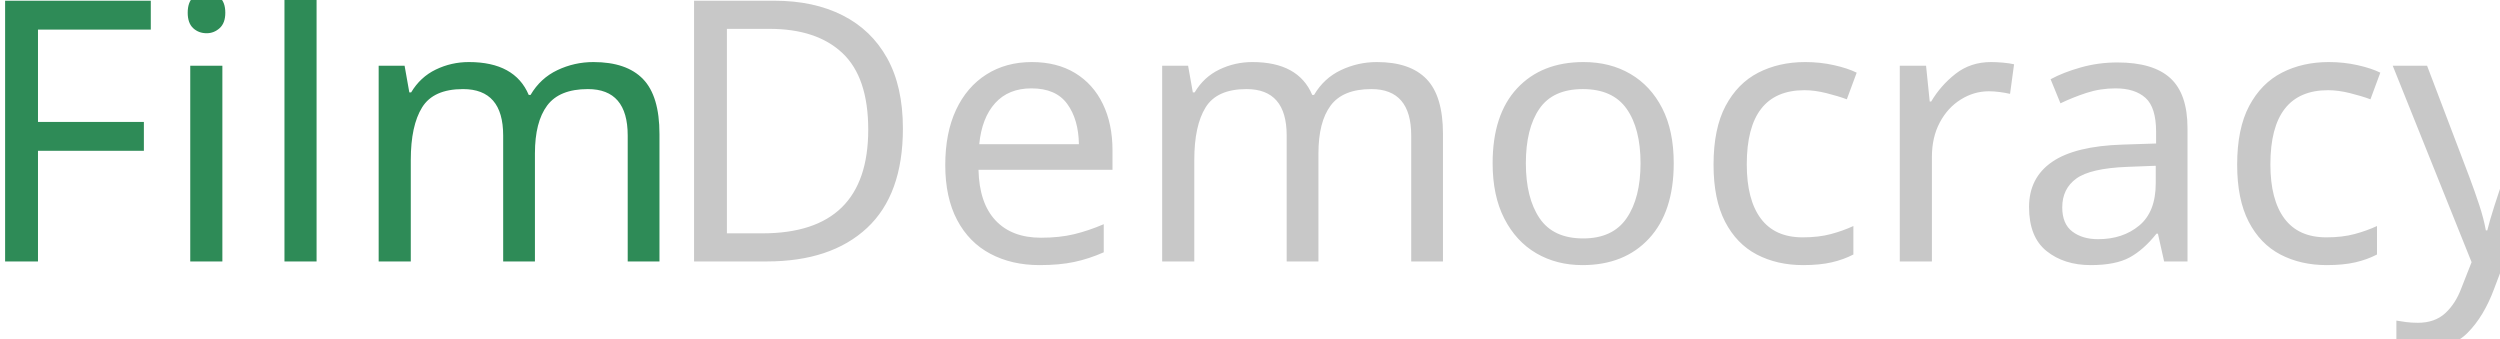
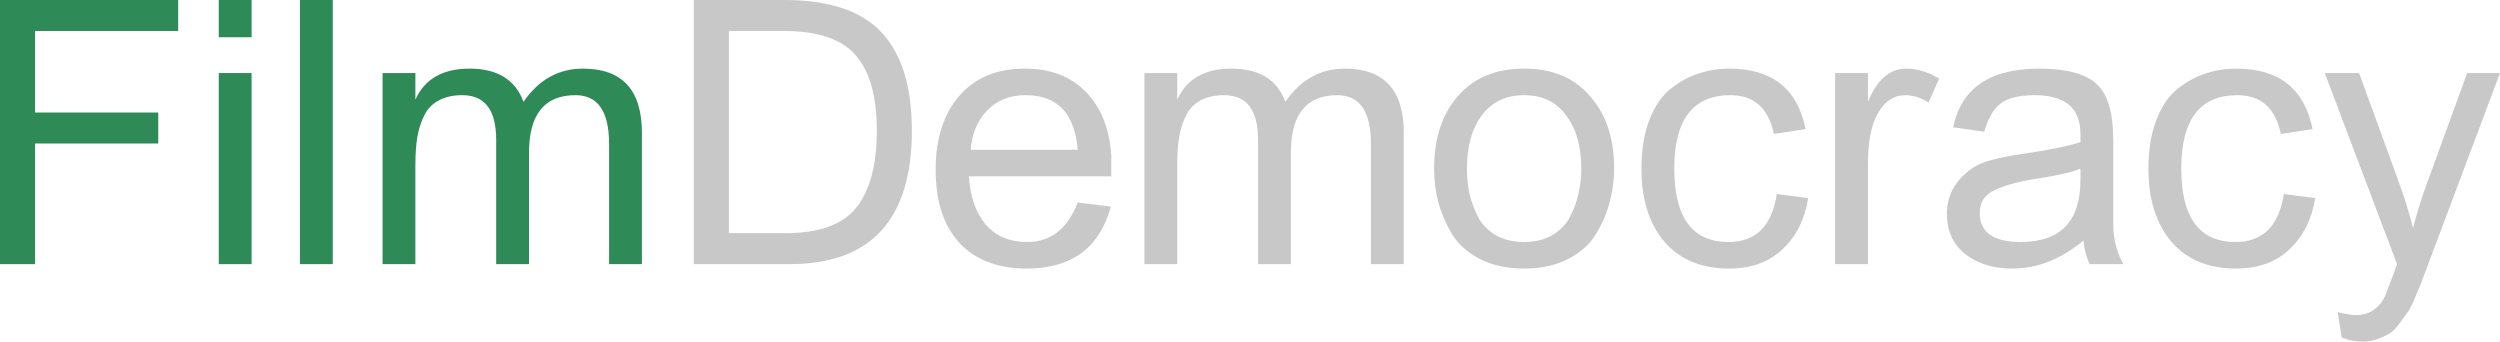
- <svg xmlns="http://www.w3.org/2000/svg" version="1.1" id="svg2" xml:space="preserve" width="1452.875" height="196.504" viewBox="0 0 1452.875 196.504">
+ <svg xmlns="http://www.w3.org/2000/svg" version="1.1" id="svg2" xml:space="preserve" width="1438.052" height="196.504" viewBox="0 0 1438.052 196.504">
  <defs id="defs6" />
-   <g id="g10" transform="matrix(1.333333,0,0,1.333333,0,3.5792577e-6)">
+   <g id="g10" transform="matrix(1.333333,0,0,1.333333,9.9999998e-5,1.7333333e-4)">
    <g id="g12">
-       <text transform="translate(-13.20996,113.955)" style="font-variant:normal;font-weight:normal;font-size:159.155px;font-family:Garuda;-inkscape-font-specification:Garuda;writing-mode:lr-tb;fill:#2e8b57;fill-opacity:1;fill-rule:nonzero;stroke:none;" id="text16">
-         <tspan x="0 97.085 132.417 167.75" y="0" id="tspan14">Film</tspan>
-       </text>
-       <text transform="translate(287.0712,113.955)" style="font-variant:normal;font-weight:normal;font-size:159.155px;font-family:Garuda;-inkscape-font-specification:Garuda;writing-mode:lr-tb;fill:#c8c8c8;fill-opacity:1;fill-rule:nonzero;stroke:none" id="text20">
-         <tspan x="0 114.751 203.241 335.658 424.149 503.567 556.407 644.897 724.315" y="0" id="tspan18">Democracy</tspan>
-       </text>
+       <g aria-label="Film" transform="translate(-13.20996,113.955)" style="font-variant:normal;font-weight:normal;font-size:159.155px;font-family:Garuda;-inkscape-font-specification:Garuda;writing-mode:lr-tb;fill:#2e8b57;fill-opacity:1;fill-rule:nonzero;stroke:none" id="text16">
+         <path d="M 13.21,0 V -113.955 H 90.082 v 13.369 H 28.33 v 35.173 h 53.158 v 13.369 H 28.33 V 0 Z" id="path817" />
+         <path d="m 107.589,-97.88 v -16.075 h 14.165 v 16.075 z m 0,97.88 v -82.442 h 14.165 V 0 Z" id="path819" />
+         <path d="m 142.603,0 v -113.955 h 14.165 V 0 Z" id="path821" />
+         <path d="m 212.631,-72.893 q -6.207,0 -10.345,2.387 -4.138,2.228 -6.207,6.685 -2.069,4.297 -2.865,9.231 -0.796,4.934 -0.796,11.618 V 0 h -14.165 v -82.442 h 14.165 v 11.459 q 6.048,-13.369 23.396,-13.369 17.985,0 23.237,14.324 9.868,-14.324 25.624,-14.324 25.465,0 25.465,27.693 V 0 h -14.165 v -51.885 q 0,-21.008 -14.483,-21.008 -20.054,0 -20.054,24.828 V 0 h -14.165 v -53.635 q 0,-19.258 -14.642,-19.258 z" id="path823" />
+       </g>
+       <g aria-label="Democracy" transform="translate(287.0712,113.955)" style="font-variant:normal;font-weight:normal;font-size:159.155px;font-family:Garuda;-inkscape-font-specification:Garuda;writing-mode:lr-tb;fill:#c8c8c8;fill-opacity:1;fill-rule:nonzero;stroke:none" id="text20">
+         <path d="m 12.255,0 v -113.955 h 39.152 q 28.807,0 41.858,14.006 13.051,14.006 13.051,42.335 Q 106.316,0 53.476,0 Z m 15.12,-13.369 h 24.351 q 21.804,0 30.558,-10.982 8.913,-10.982 8.913,-33.423 0,-22.123 -9.231,-32.468 -9.072,-10.345 -30.717,-10.345 H 27.375 Z" id="path826" />
+         <path d="m 130.908,-37.879 q 0.796,12.892 7.162,20.69 6.525,7.639 17.985,7.639 15.279,0 21.804,-17.03 l 14.324,1.751 q -7.321,26.738 -36.287,26.738 -18.621,0 -28.966,-10.982 -10.345,-11.141 -10.345,-31.672 0,-19.894 10.027,-31.672 10.186,-11.937 28.489,-11.937 16.552,0 26.261,10.027 9.708,9.868 10.982,27.216 v 9.231 z m 0.796,-11.459 h 46.155 q -1.91,-23.555 -22.441,-23.555 -10.345,0 -16.711,6.685 -6.207,6.525 -7.003,16.87 z" id="path828" />
+         <path d="m 241.026,-72.893 q -6.207,0 -10.345,2.387 -4.138,2.228 -6.207,6.685 -2.069,4.297 -2.865,9.231 -0.796,4.934 -0.796,11.618 V 0 h -14.165 v -82.442 h 14.165 v 11.459 q 6.048,-13.369 23.396,-13.369 17.985,0 23.237,14.324 9.868,-14.324 25.624,-14.324 25.465,0 25.465,27.693 V 0 h -14.165 v -51.885 q 0,-21.008 -14.483,-21.008 -20.054,0 -20.054,24.828 V 0 h -14.165 v -53.635 q 0,-19.258 -14.642,-19.258 z" id="path830" />
+         <path d="m 389.4,-2.228 q -7.958,4.138 -18.939,4.138 -10.982,0 -19.099,-4.138 -7.958,-4.138 -12.096,-10.823 -3.979,-6.844 -5.889,-13.847 -1.751,-7.003 -1.751,-14.324 0,-19.417 10.186,-31.194 10.345,-11.937 28.648,-11.937 18.303,0 28.489,11.937 10.345,11.777 10.345,31.194 0,7.321 -1.91,14.324 -1.751,7.003 -5.889,13.847 -3.979,6.685 -12.096,10.823 z m -0.796,-61.911 q -6.366,-8.754 -18.144,-8.754 -11.777,0 -18.303,8.754 -6.366,8.594 -6.366,22.918 0,5.73 1.114,10.982 1.273,5.252 3.82,10.186 2.706,4.775 7.639,7.639 5.093,2.865 12.096,2.865 7.003,0 11.937,-2.865 5.093,-2.865 7.639,-7.639 2.706,-4.934 3.82,-10.186 1.273,-5.252 1.273,-10.982 0,-14.324 -6.525,-22.918 z" id="path832" />
+         <path d="m 421.072,-41.062 q 0,-12.414 3.501,-21.327 3.501,-8.913 9.231,-13.369 5.889,-4.616 12.096,-6.525 6.207,-2.069 13.051,-2.069 27.693,0 32.945,26.101 l -13.687,2.069 q -3.501,-16.711 -18.78,-16.711 -24.192,0 -24.192,31.672 0,31.672 23.396,31.672 17.666,0 20.849,-20.69 l 13.528,1.751 q -2.228,13.847 -11.141,22.123 -8.754,8.276 -22.918,8.276 -17.985,0 -28.011,-11.618 -9.868,-11.777 -9.868,-31.354 z" id="path834" />
+         <path d="m 504.629,0 v -82.442 h 14.165 v 12.414 q 5.889,-14.324 16.393,-14.324 7.162,0 14.324,4.297 l -4.615,10.345 q -4.775,-3.183 -10.186,-3.183 -7.003,0 -11.459,7.48 -4.456,7.48 -4.456,22.282 V 0 Z" id="path836" />
+         <path d="m 590.732,-72.893 q -10.186,0 -14.801,3.661 -4.456,3.501 -7.003,12.096 l -13.369,-1.91 q 5.252,-25.306 37.083,-25.306 17.507,0 24.669,6.525 7.321,6.366 7.321,24.669 v 36.287 q 0,8.754 4.297,16.87 h -14.483 q -2.069,-4.456 -2.706,-10.186 -14.483,12.096 -30.558,12.096 -12.414,0 -20.372,-6.207 -7.958,-6.366 -7.958,-17.348 0,-12.732 11.937,-20.372 5.093,-3.342 21.963,-5.73 16.87,-2.546 23.714,-4.934 v -3.501 q 0,-16.711 -19.735,-16.711 z m -6.048,63.344 q 25.783,0 25.783,-26.738 V -41.221 q -5.252,2.228 -17.507,4.138 -12.096,1.751 -19.099,4.934 -6.844,3.024 -6.844,10.027 0,12.573 17.666,12.573 z" id="path838" />
+         <path d="m 639.793,-41.062 q 0,-12.414 3.501,-21.327 3.501,-8.913 9.231,-13.369 5.889,-4.616 12.096,-6.525 6.207,-2.069 13.051,-2.069 27.693,0 32.945,26.101 l -13.687,2.069 q -3.501,-16.711 -18.78,-16.711 -24.192,0 -24.192,31.672 0,31.672 23.396,31.672 17.666,0 20.849,-20.69 l 13.528,1.751 q -2.228,13.847 -11.141,22.123 -8.754,8.276 -22.918,8.276 -17.985,0 -28.011,-11.618 -9.868,-11.777 -9.868,-31.354 z" id="path840" />
+         <path d="m 723.19,31.672 -1.751,-10.982 q 5.093,1.273 8.117,1.273 4.456,0 7.799,-2.546 3.342,-2.546 4.775,-6.207 Q 746.745,1.114 747.063,0 l -31.194,-82.442 h 14.801 l 17.348,47.587 q 3.661,10.027 5.889,19.258 3.183,-11.618 5.889,-18.78 L 777.303,-82.442 h 14.165 L 759.955,1.432 q -2.069,5.57 -2.546,6.844 -0.477,1.273 -2.546,6.048 -2.069,4.934 -3.183,6.366 -1.114,1.592 -3.501,4.775 -2.387,3.342 -4.456,4.456 -2.069,1.273 -5.093,2.387 -3.024,1.114 -6.366,1.114 -4.775,0 -9.072,-1.751 z" id="path842" />
+       </g>
    </g>
  </g>
</svg>
